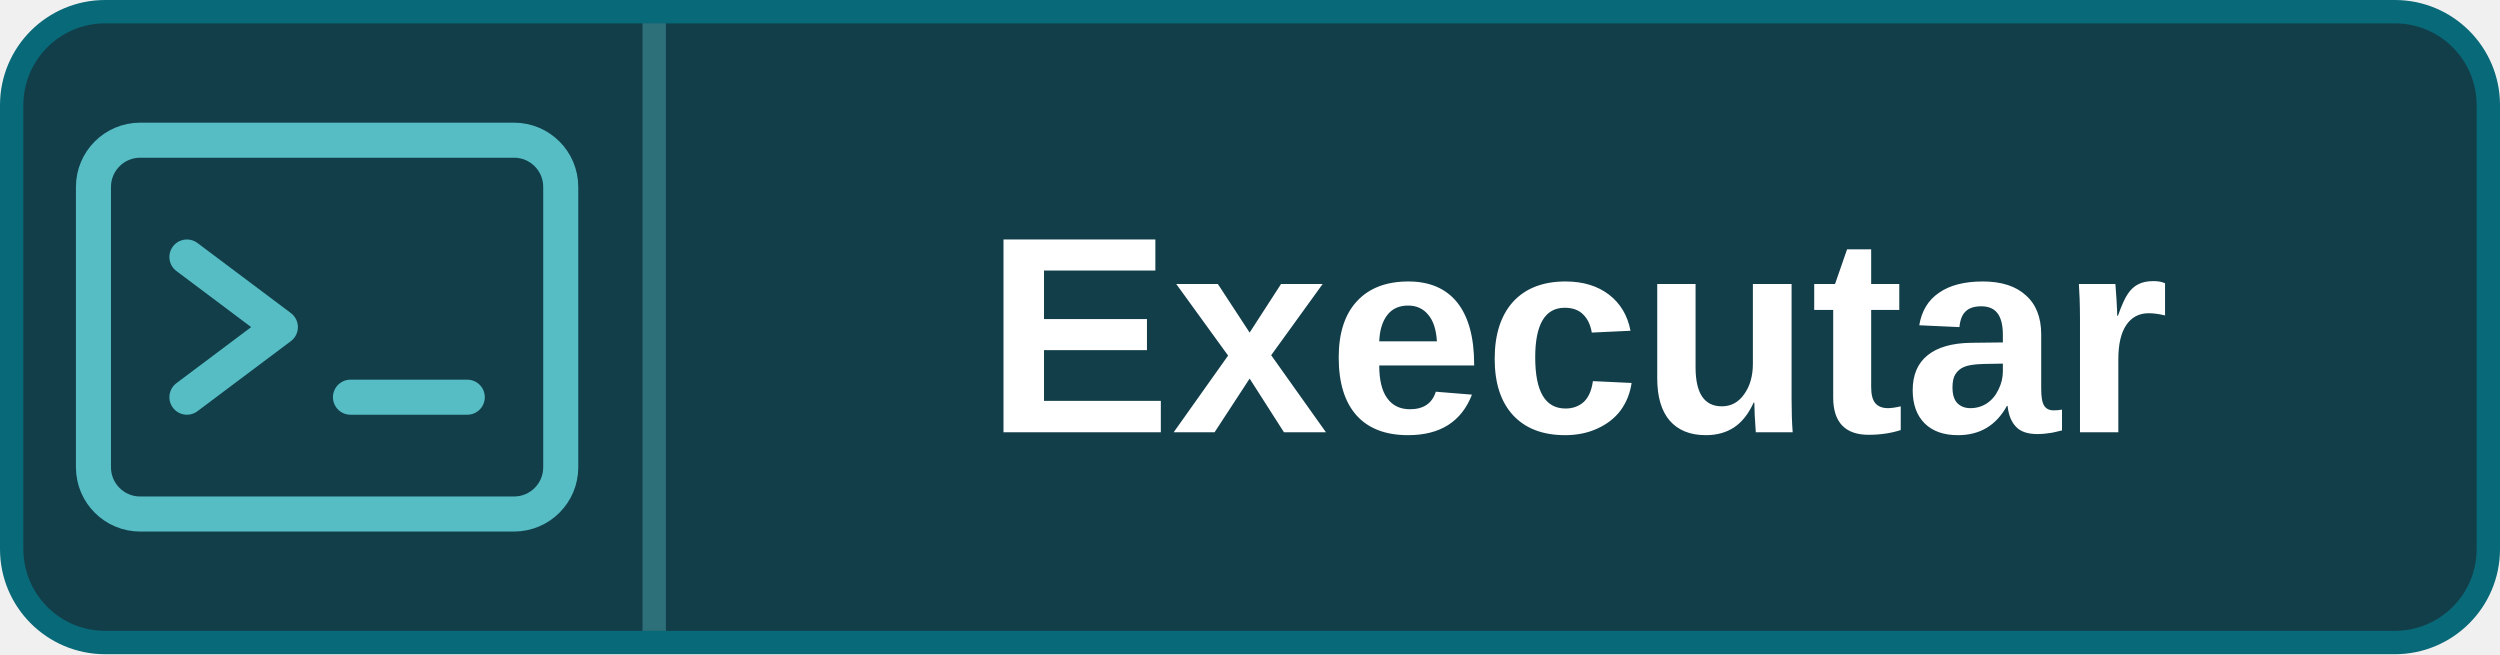
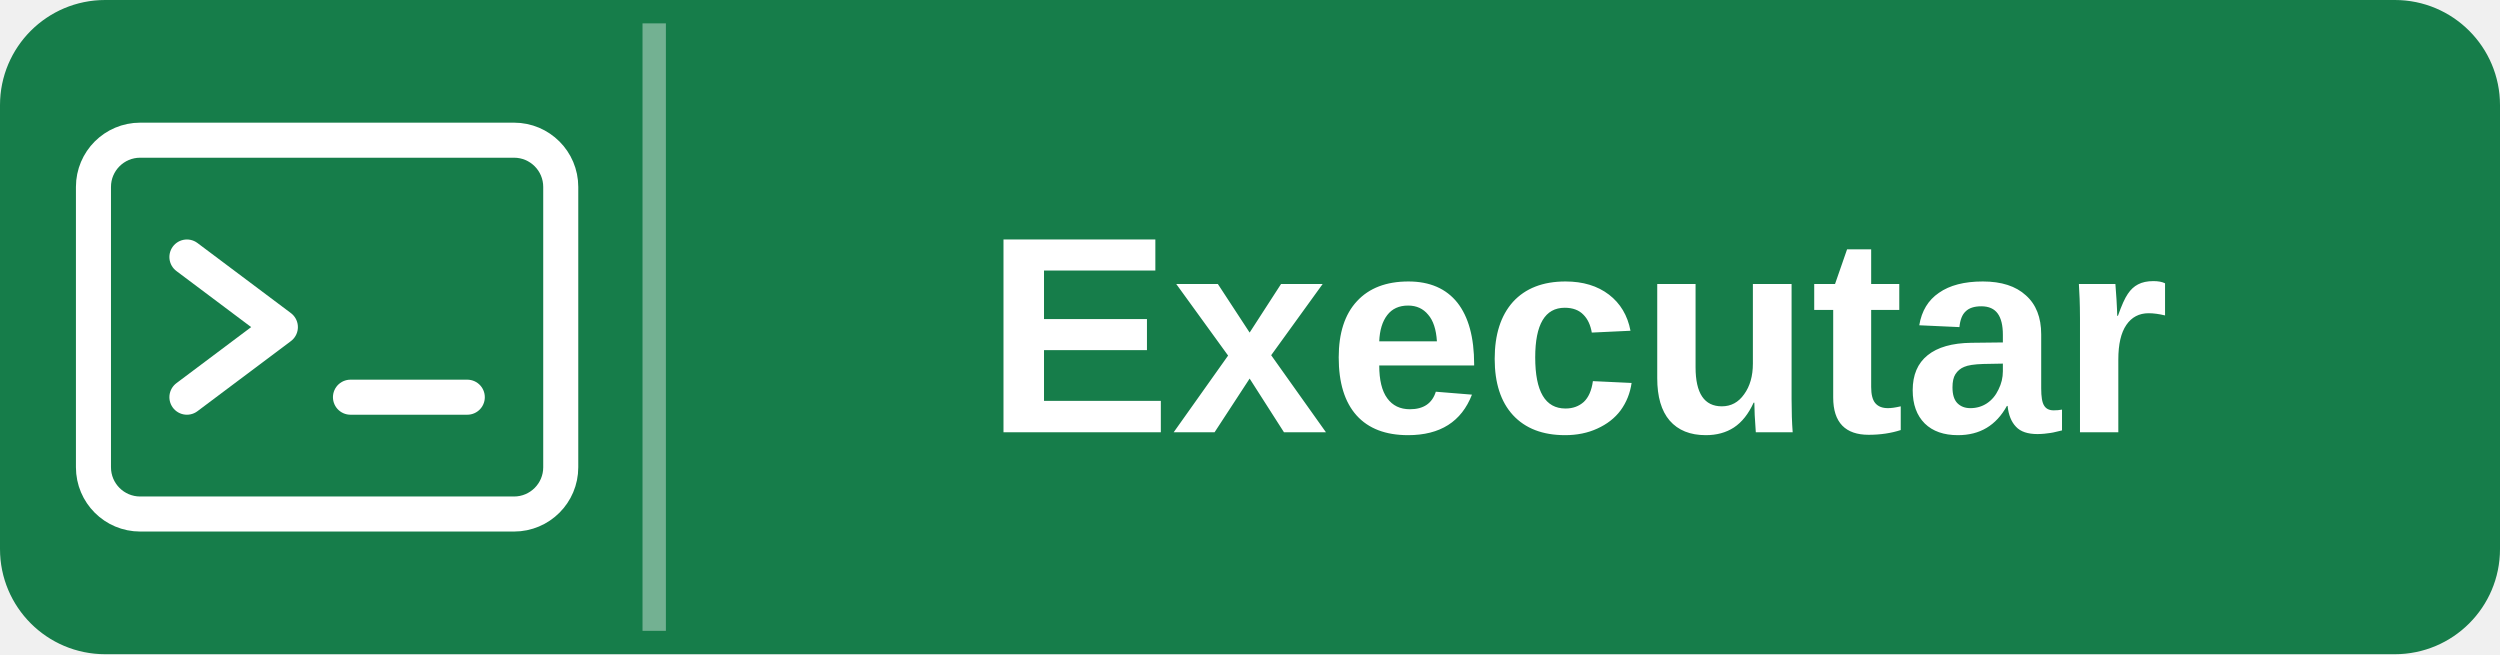
<svg xmlns="http://www.w3.org/2000/svg" width="107" height="28" viewBox="0 0 107 28" role="img" aria-label="Executar">
-   <rect x=".5" y=".5" width="106" height="27" rx="4" fill="#123E4A" stroke="#086978" />
-   <path d="M28 1v26" stroke="#56BDC4" stroke-opacity=".4" />
-   <g fill="none" stroke="#56BDC4" stroke-width="1.5" stroke-linecap="round" stroke-linejoin="round">
+   <rect x=".5" y=".5" width="106" height="27" rx="4" fill="#167D4A" stroke="#167D4A" />
+   <path d="M28 1v26" stroke="#FFFFFF" stroke-opacity=".4" />
+   <g fill="none" stroke="#FFFFFF" stroke-width="1.5" stroke-linecap="round" stroke-linejoin="round">
    <rect x="4" y="6" width="20" height="16" rx="2" />
    <path d="m8 11 4 3-4 3m7 0h5" />
  </g>
  <text x="67.5" y="18.5" text-anchor="middle" fill="#FFFFFF" font-family="Segoe UI,Arial,sans-serif" font-size="12" font-weight="600">Executar</text>
</svg>
